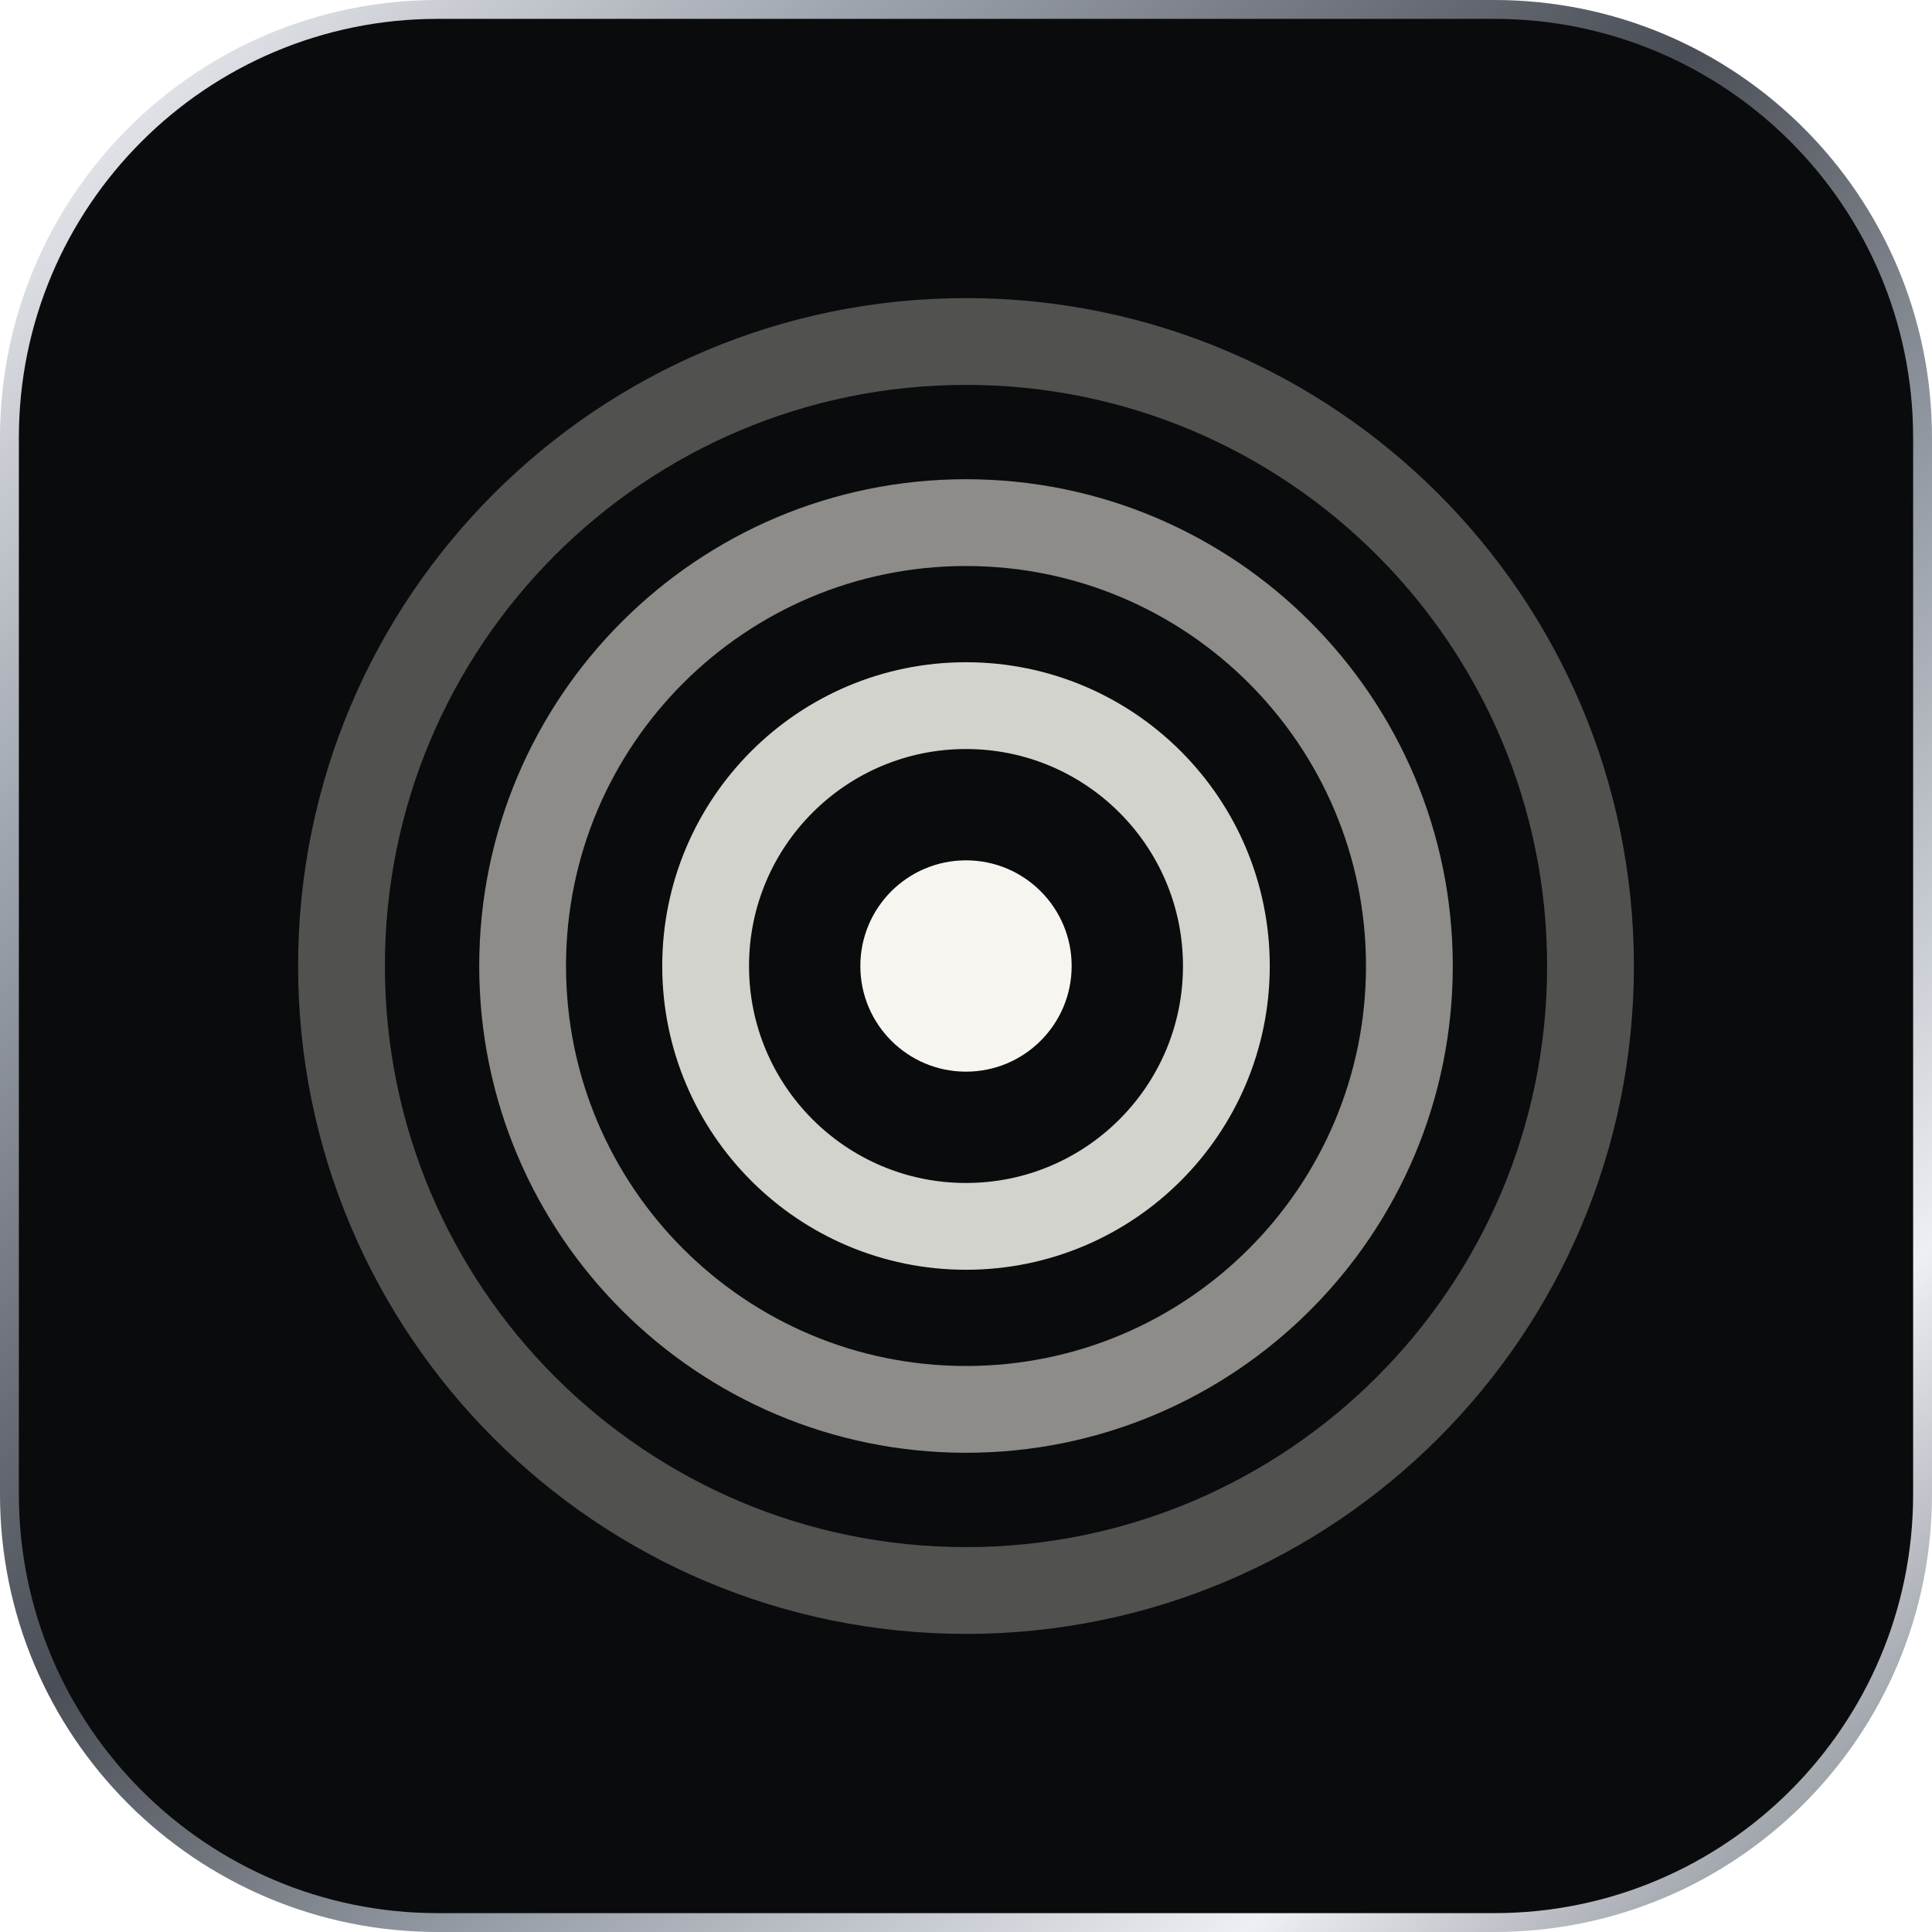
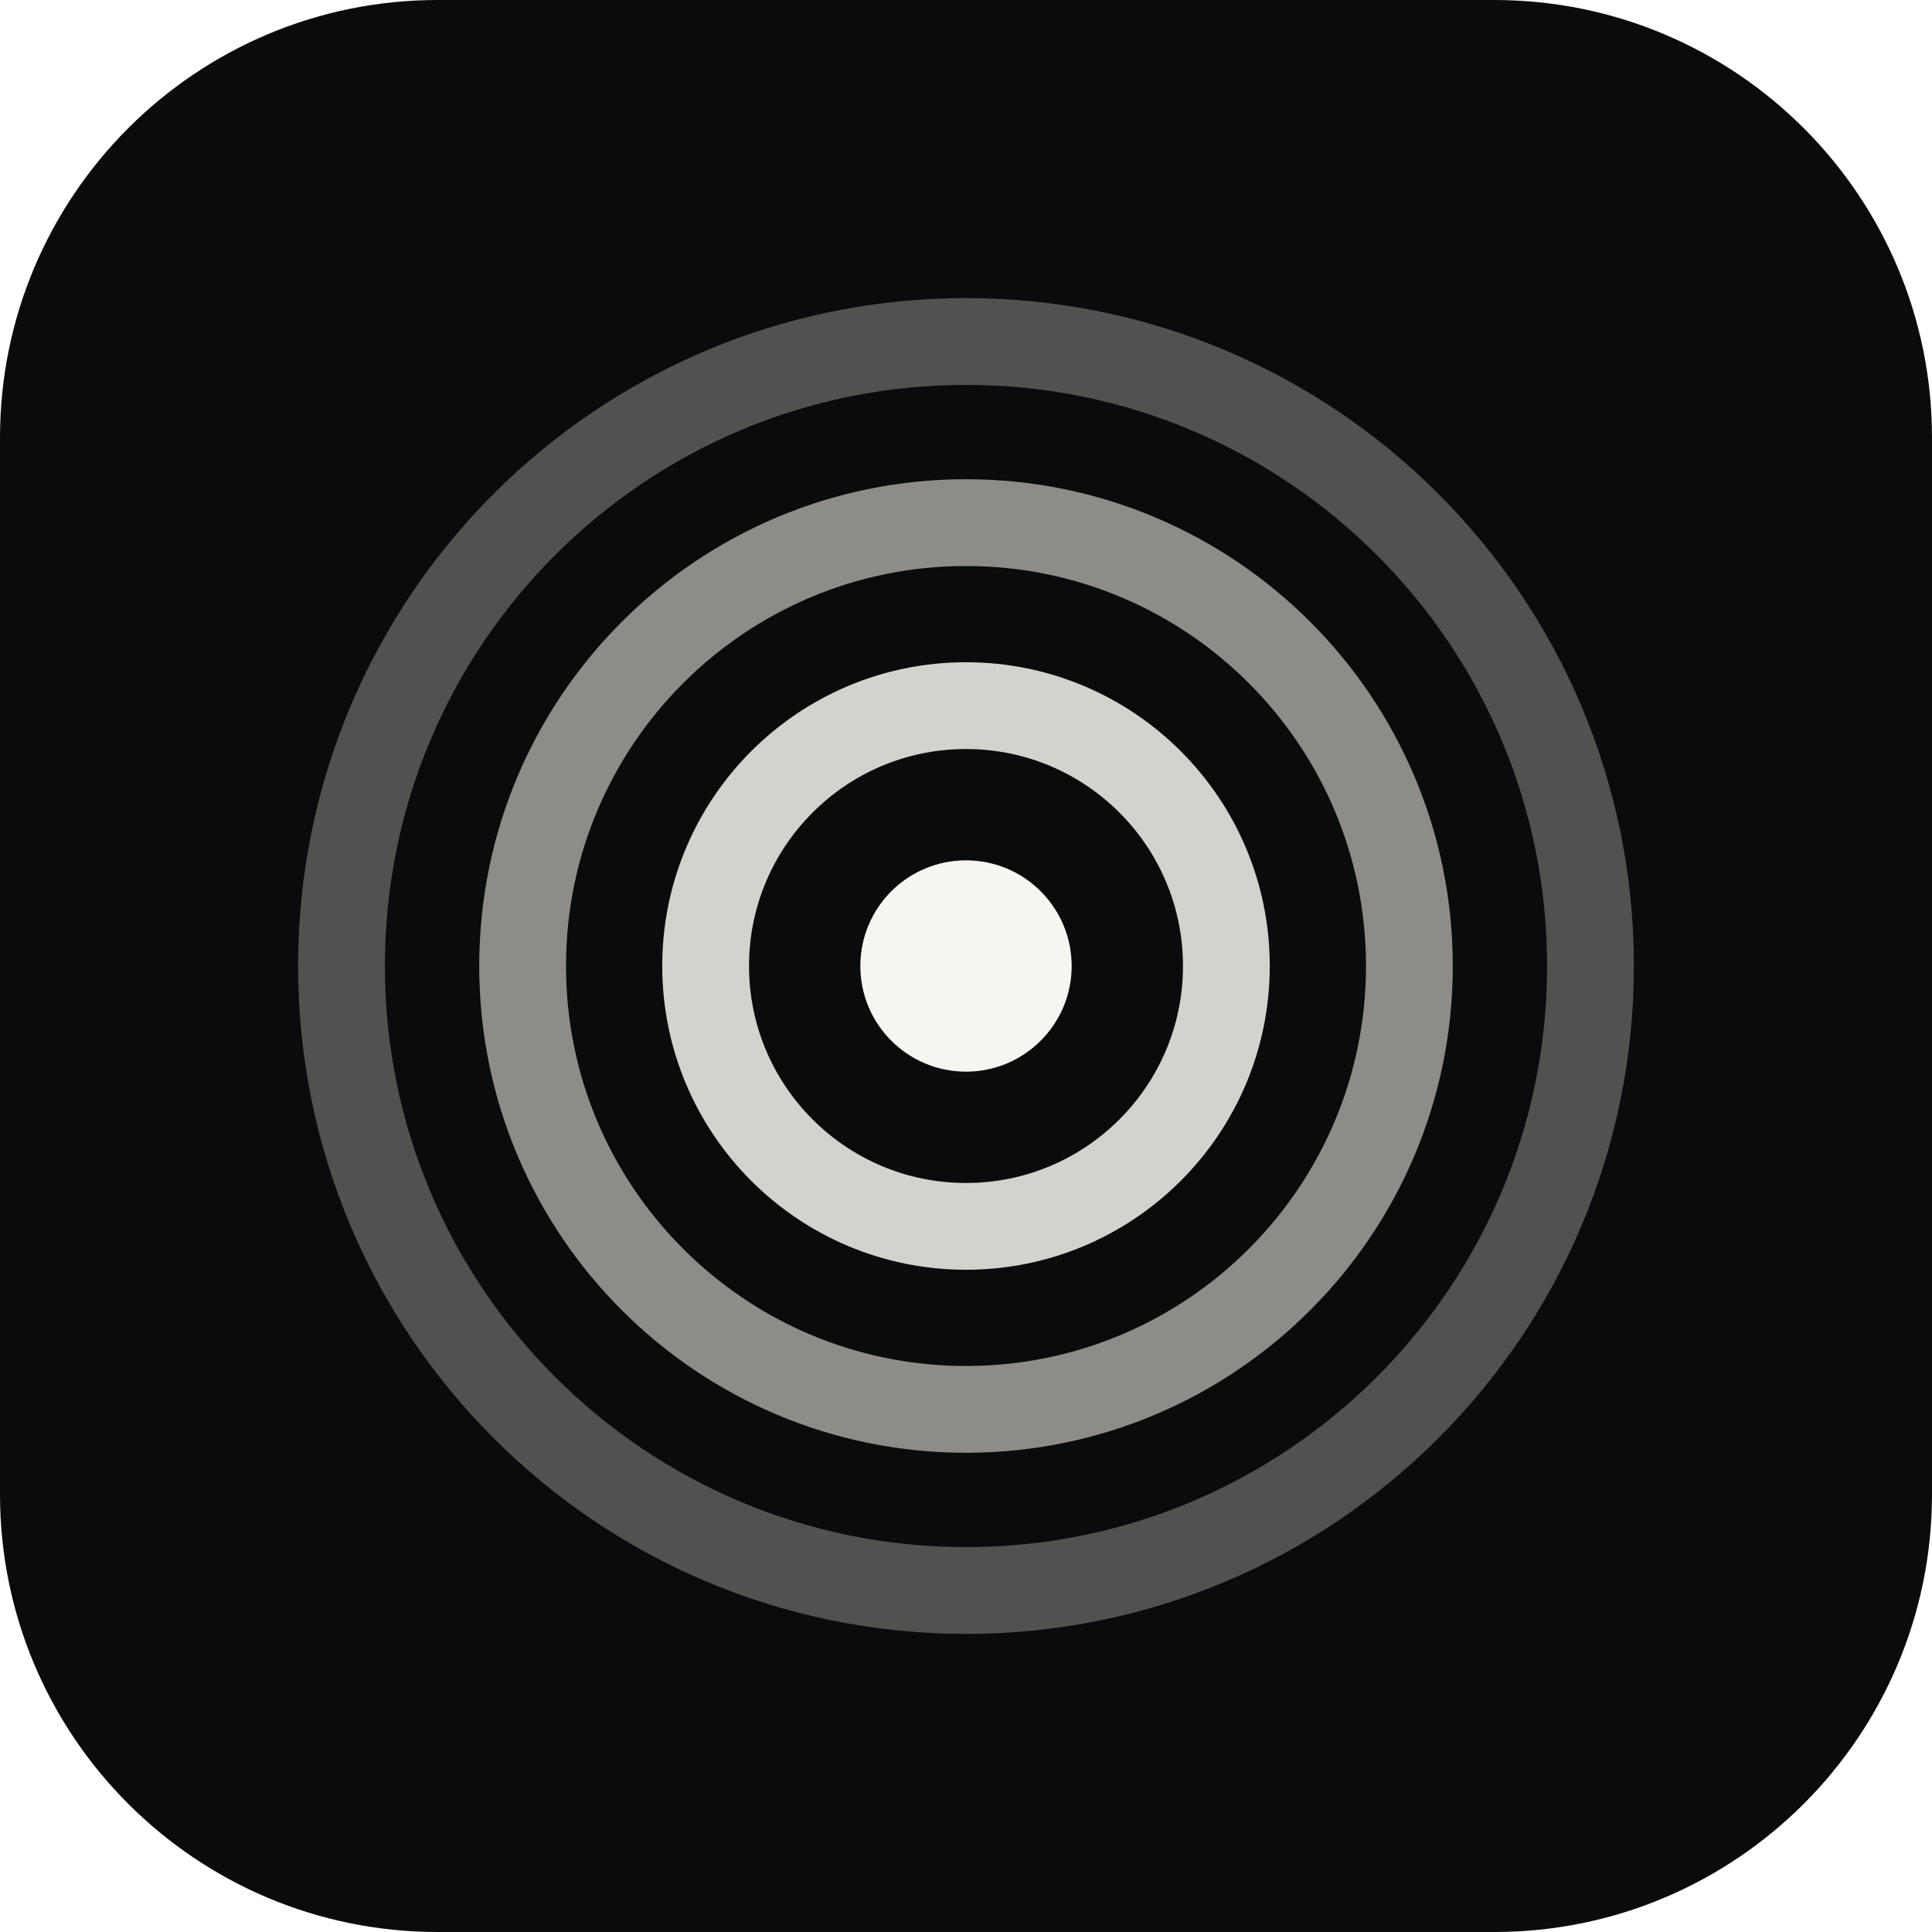
<svg xmlns="http://www.w3.org/2000/svg" viewBox="0 0 1024 1024">
-   <defs>
-     <linearGradient id="chrome" x1="0" y1="0" x2="1" y2="1">
-       <stop offset="0" stop-color="#fcfdff" />
-       <stop offset=".22" stop-color="#a0a6af" />
-       <stop offset=".45" stop-color="#4a4e56" />
-       <stop offset=".62" stop-color="#969ca5" />
-       <stop offset=".82" stop-color="#eceff3" />
-       <stop offset="1" stop-color="#70757e" />
-     </linearGradient>
-   </defs>
-   <rect width="1024" height="1024" rx="232" fill="url(#chrome)" />
-   <rect x="10" y="10" width="1004" height="1004" rx="222" fill="#0a0b0d" />
+   <rect width="1024" height="1024" rx="232" fill="#0a0b0d" />
  <g fill="none" stroke="#f7f5ef" stroke-width="46">
    <circle cx="512" cy="512" r="331" stroke-opacity=".3" />
    <circle cx="512" cy="512" r="235" stroke-opacity=".55" />
    <circle cx="512" cy="512" r="138" stroke-opacity=".85" />
  </g>
  <circle cx="512" cy="512" r="56" fill="#f7f5ef" />
</svg>
